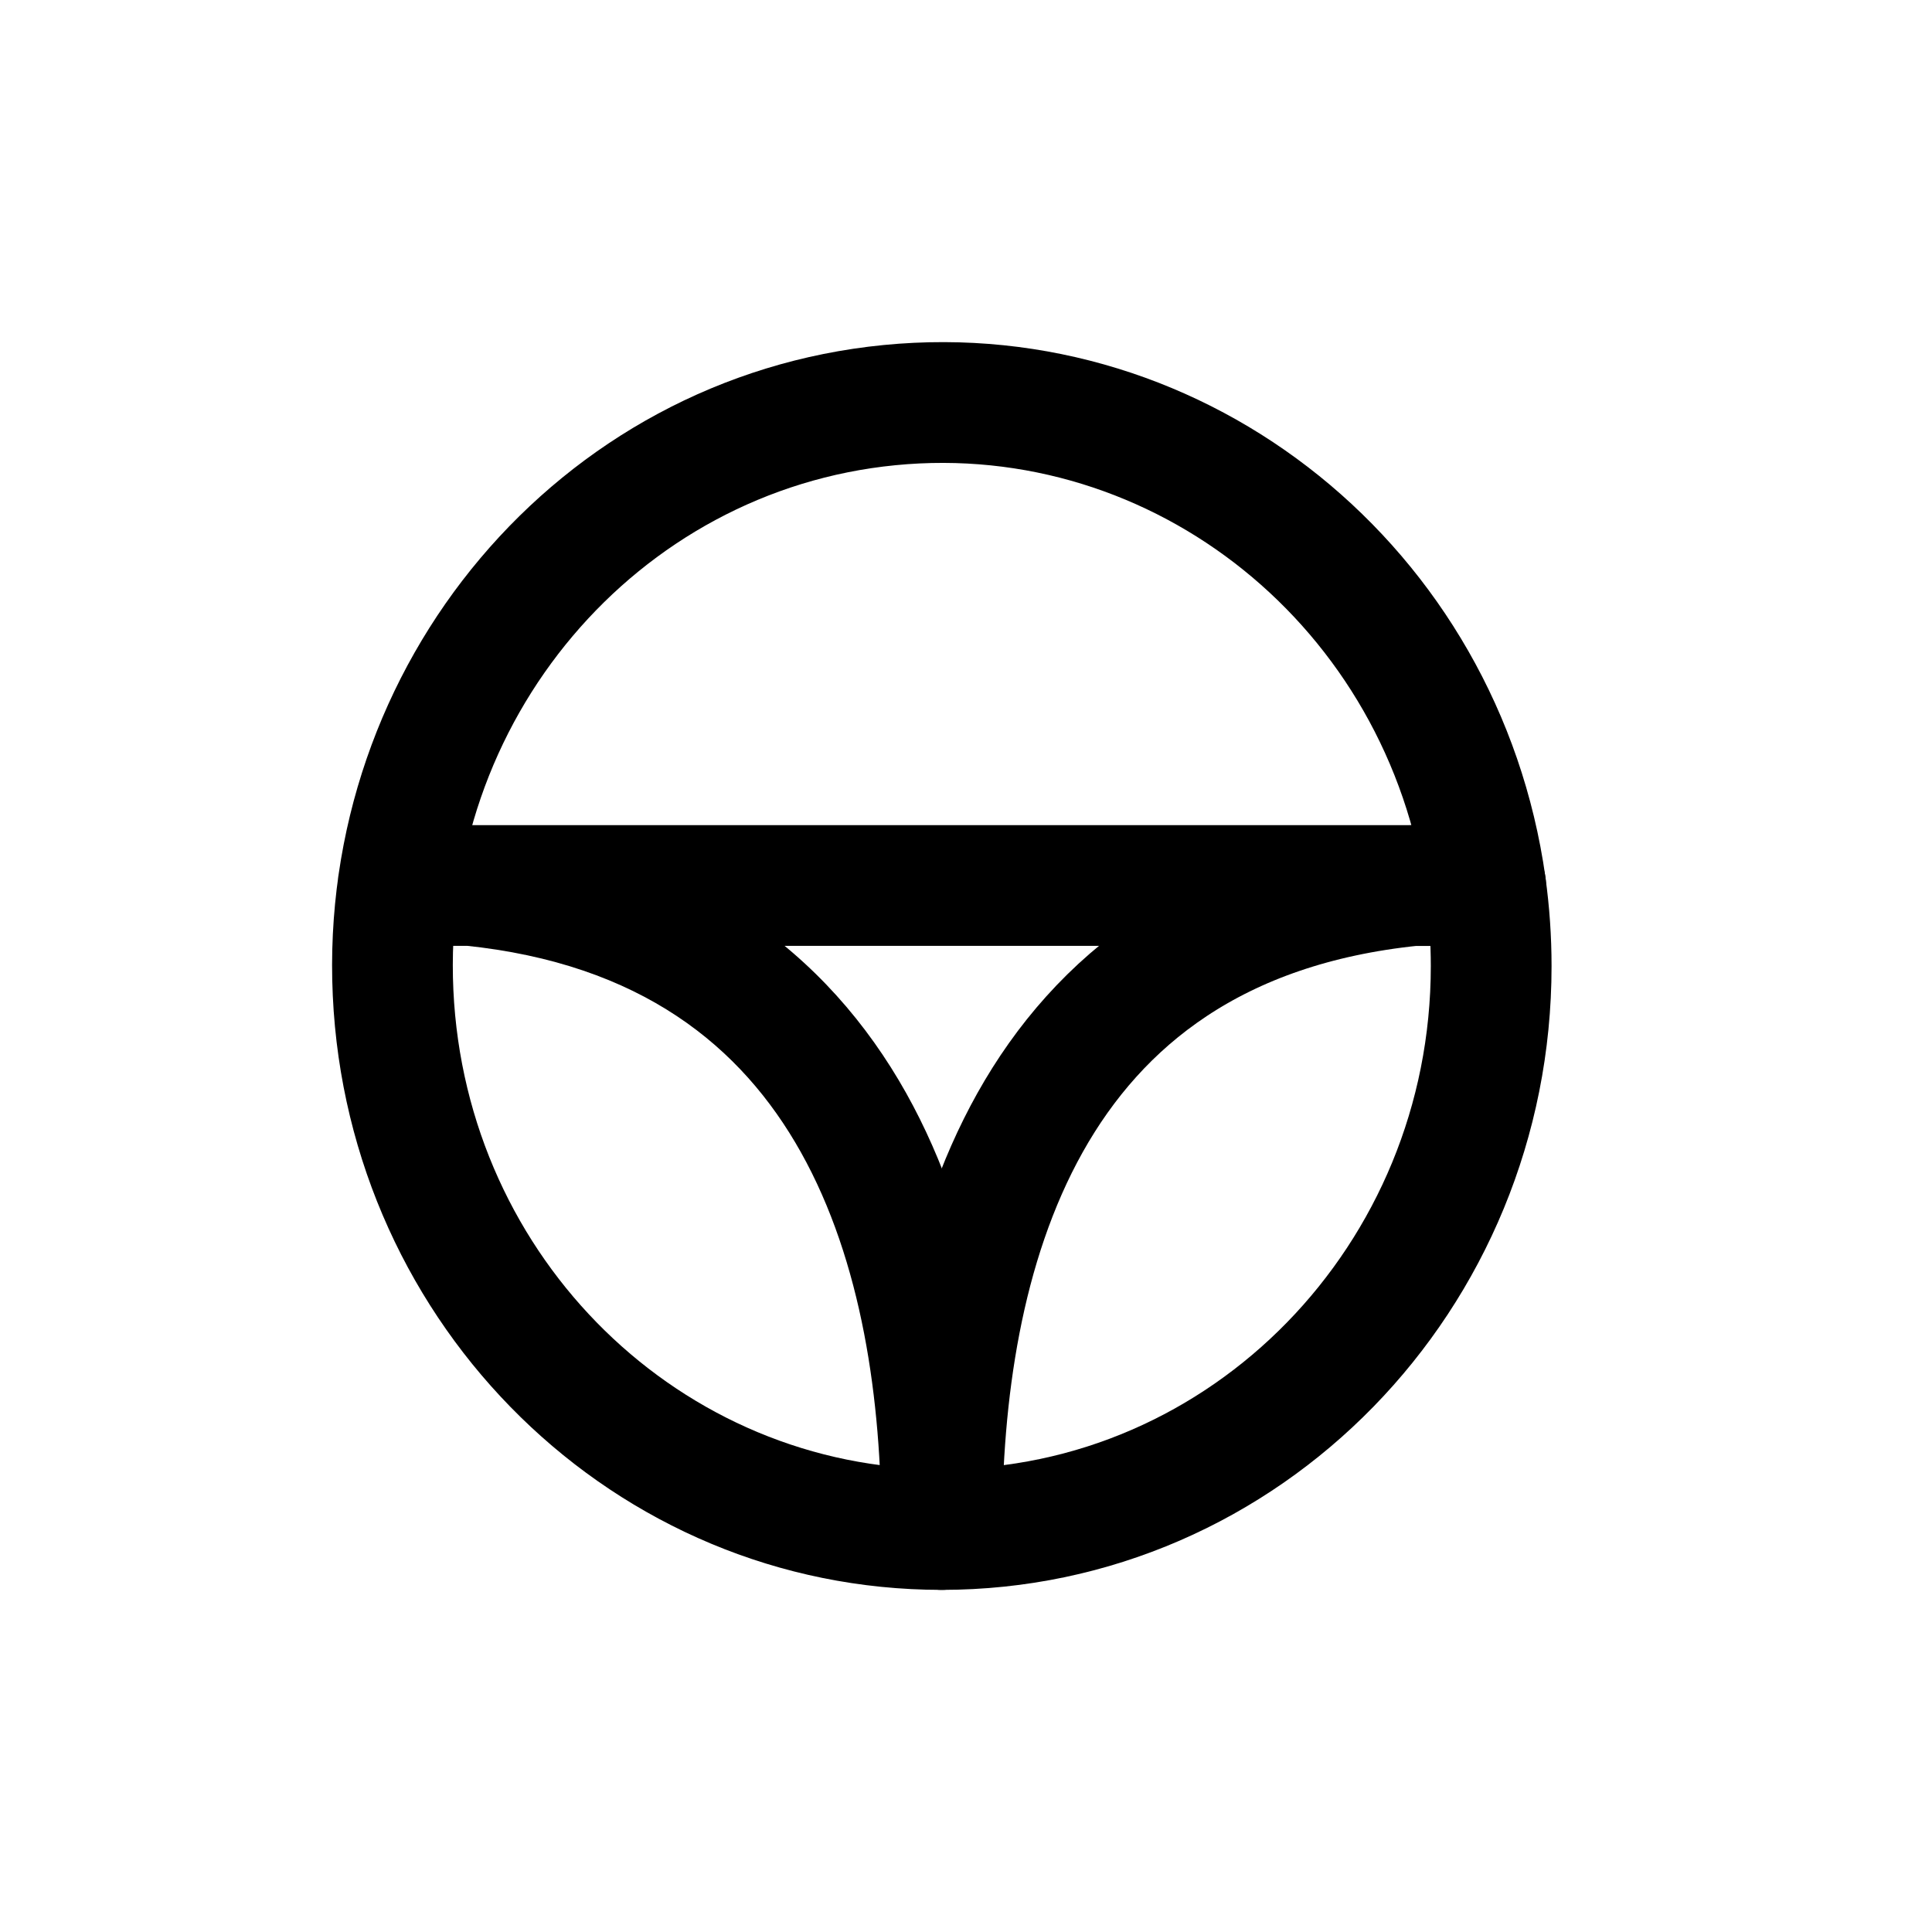
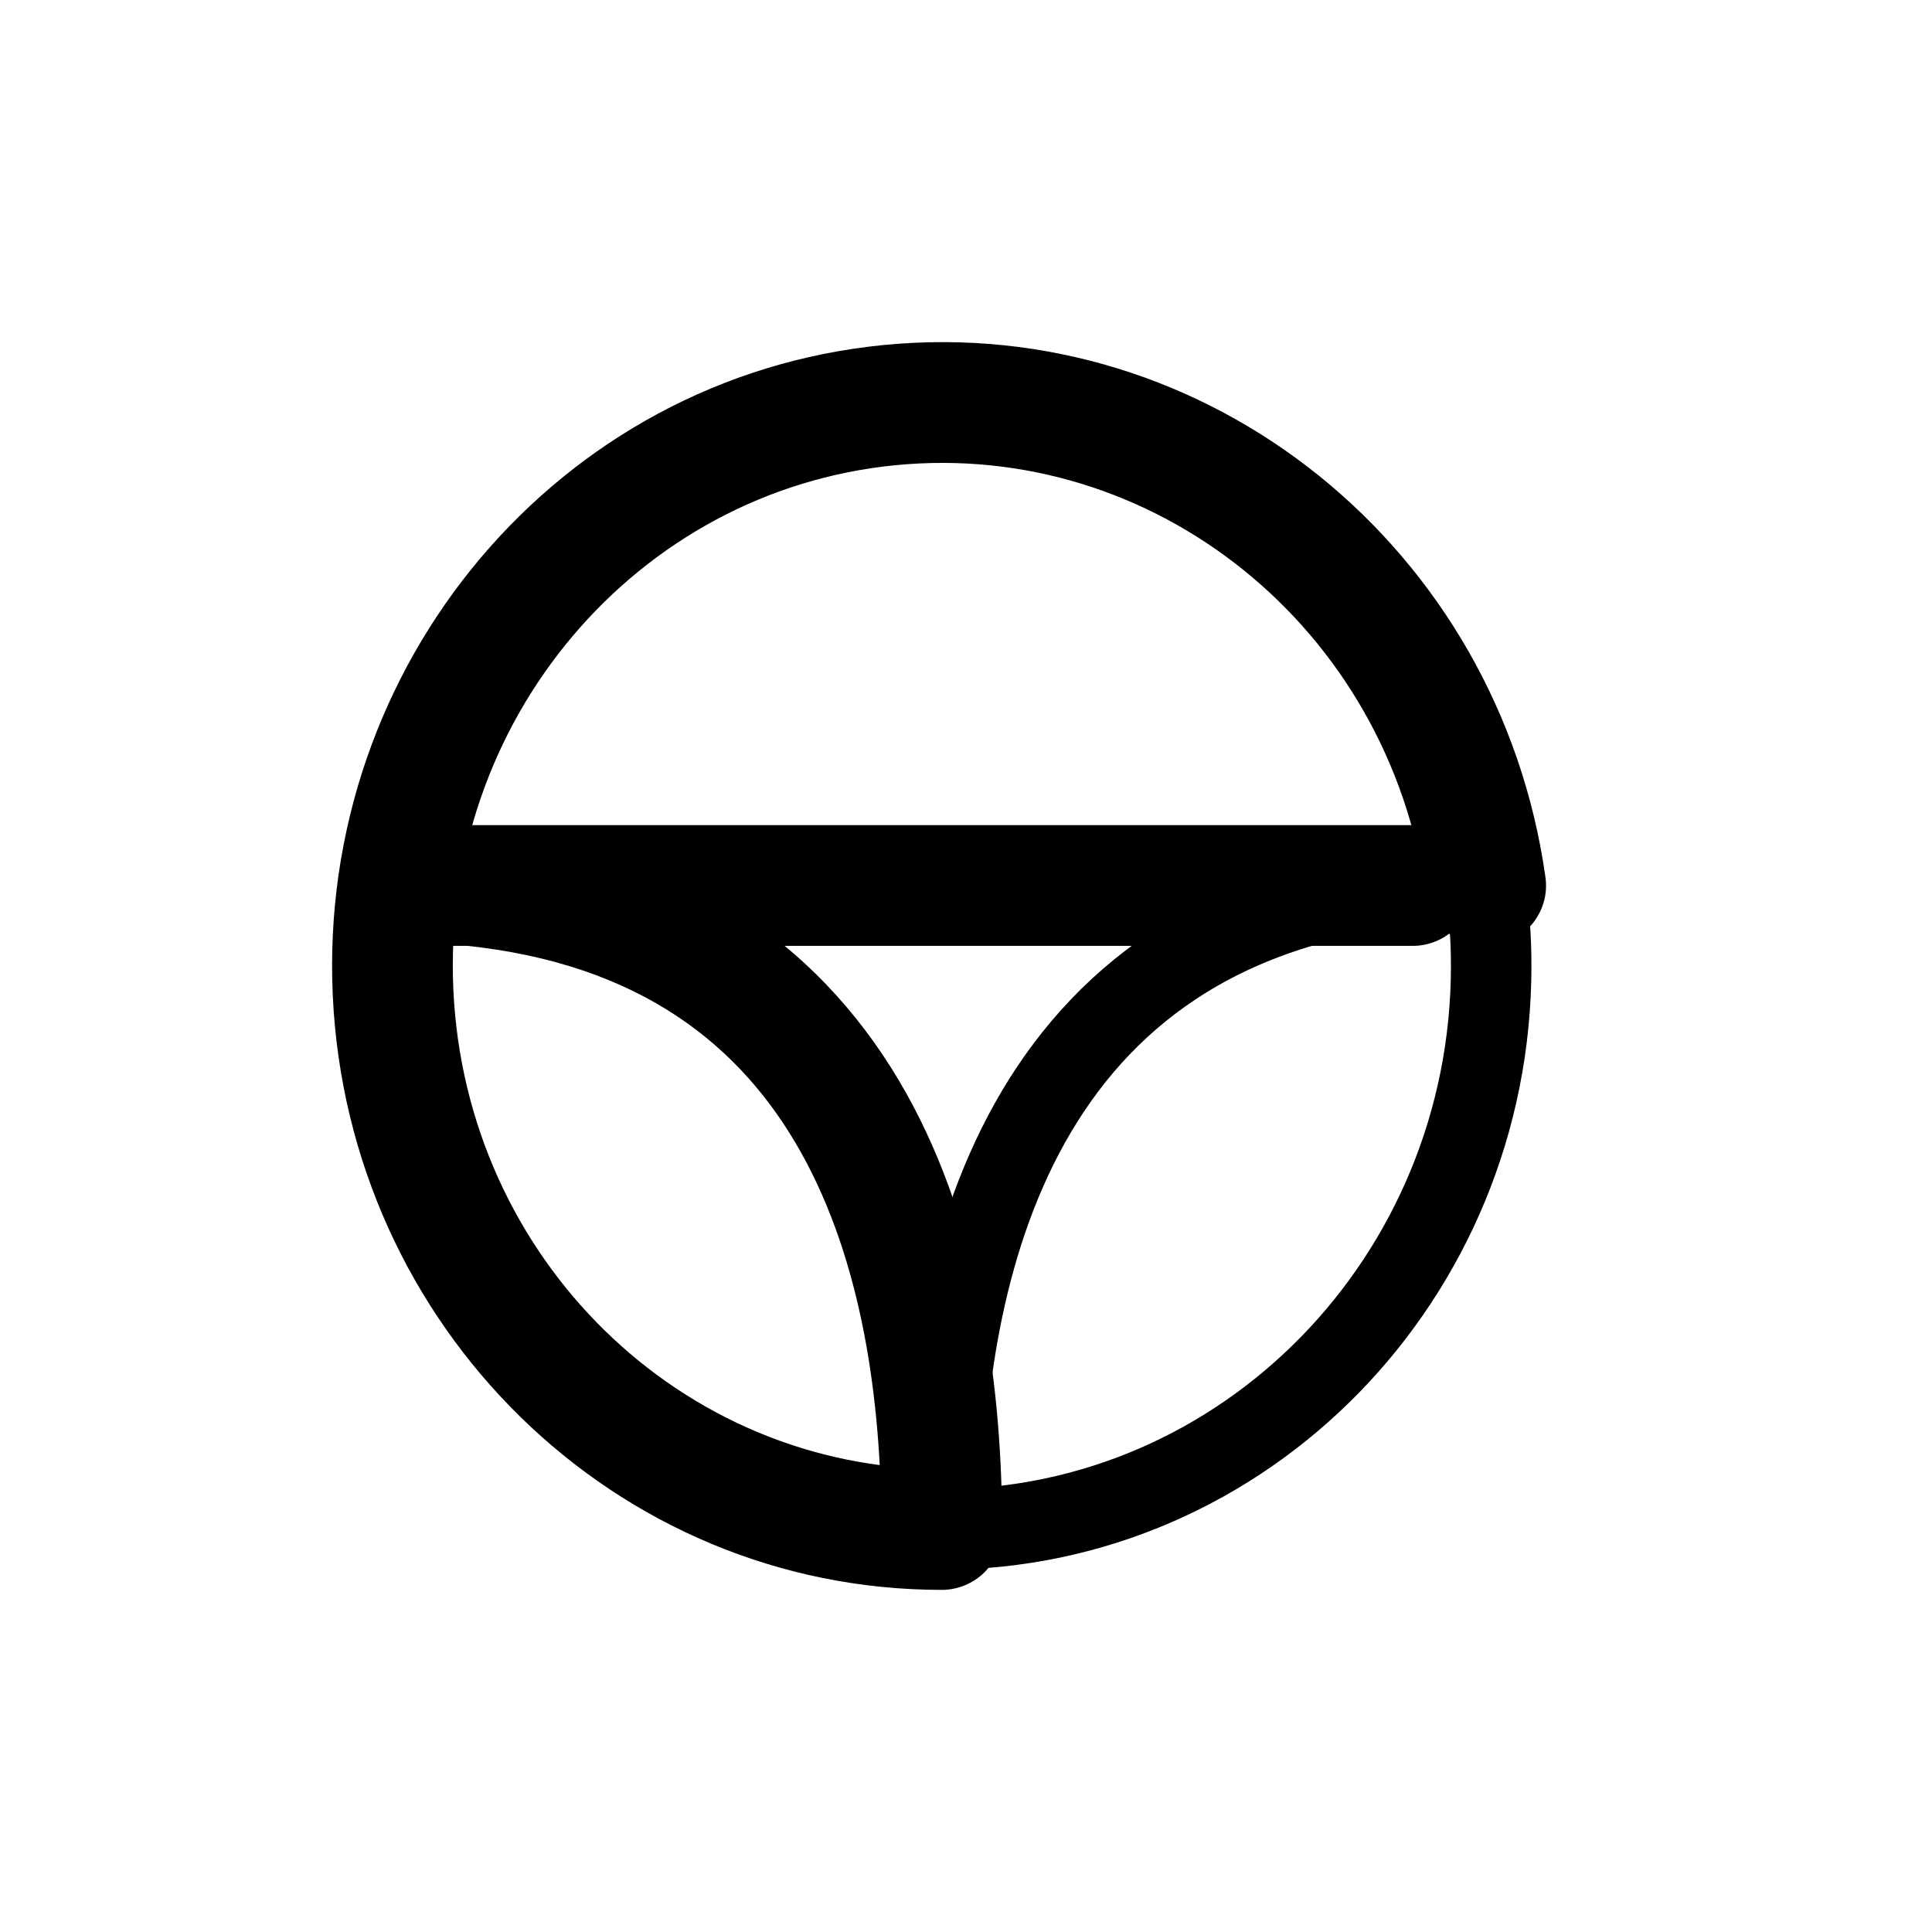
<svg xmlns="http://www.w3.org/2000/svg" width="800px" height="800px" viewBox="0 0 24 24" fill="none">
-   <path fill-rule="evenodd" clip-rule="evenodd" d="M18.524 12.001C18.524 15.867 15.469 19 11.699 19C11.699 15.687 12.674 11.501 17.549 11.001H18.455C18.501 11.332 18.524 11.666 18.524 12.001V12.001Z" stroke="#000000" stroke-width="1.5" stroke-linecap="round" stroke-linejoin="round" />
+   <path fill-rule="evenodd" clip-rule="evenodd" d="M18.524 12.001C18.524 15.867 15.469 19 11.699 19C11.699 15.687 12.674 11.501 17.549 11.001H18.455C18.501 11.332 18.524 11.666 18.524 12.001V12.001Z" stroke="#000000" strokeWidth="1.5" strokeLinecap="round" strokeLinejoin="round" />
  <path d="M5.926 10.254C5.514 10.212 5.146 10.512 5.103 10.924C5.061 11.336 5.361 11.704 5.773 11.746L5.926 10.254ZM11.699 19L11.699 19.75C11.898 19.75 12.089 19.671 12.23 19.531C12.37 19.39 12.449 19.199 12.449 19H11.699ZM4.883 12.334L4.134 12.369L4.883 12.334ZM11.049 5.032L10.976 4.286L11.049 5.032ZM17.712 11.105C17.77 11.515 18.149 11.801 18.56 11.743C18.97 11.685 19.256 11.306 19.198 10.896L17.712 11.105ZM5.849 11.75C6.264 11.75 6.599 11.415 6.599 11C6.599 10.586 6.264 10.25 5.849 10.25V11.75ZM4.944 10.25C4.529 10.25 4.194 10.586 4.194 11C4.194 11.415 4.529 11.75 4.944 11.75V10.25ZM5.849 10.25C5.435 10.25 5.099 10.586 5.099 11C5.099 11.415 5.435 11.75 5.849 11.75V10.25ZM17.549 11.75C17.964 11.75 18.299 11.415 18.299 11C18.299 10.586 17.964 10.25 17.549 10.25V11.75ZM5.773 11.746C7.963 11.971 9.212 12.998 9.948 14.312C10.71 15.672 10.949 17.397 10.949 19H12.449C12.449 17.29 12.201 15.265 11.257 13.579C10.286 11.846 8.61 10.53 5.926 10.254L5.773 11.746ZM11.699 18.25C8.474 18.25 5.788 15.648 5.632 12.299L4.134 12.369C4.325 16.484 7.64 19.75 11.699 19.75L11.699 18.25ZM5.632 12.299C5.476 8.95 7.91 6.094 11.123 5.779L10.976 4.286C6.936 4.683 3.942 8.255 4.134 12.369L5.632 12.299ZM11.123 5.779C14.332 5.463 17.246 7.789 17.712 11.105L19.198 10.896C18.624 6.816 15.018 3.889 10.976 4.286L11.123 5.779ZM5.849 10.25H4.944V11.75H5.849V10.25ZM5.849 11.75H17.549V10.25H5.849V11.75Z" fill="#000000" />
</svg>
